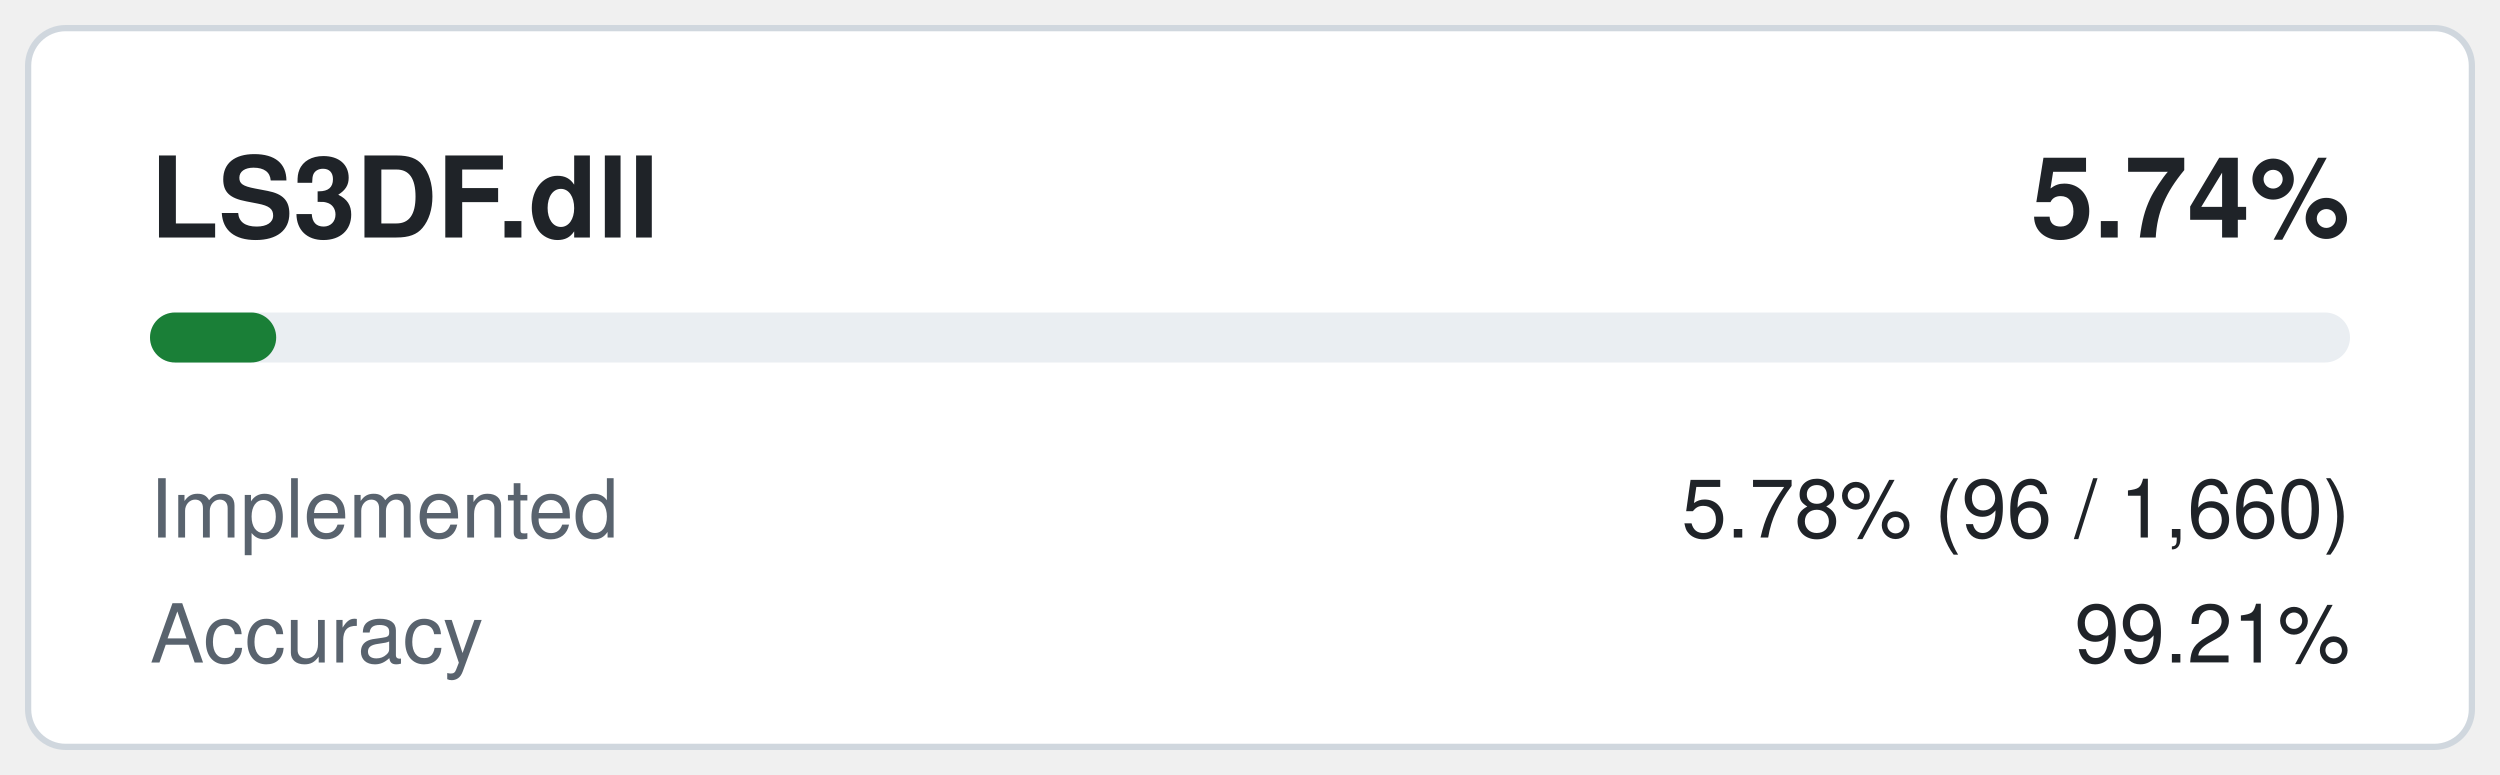
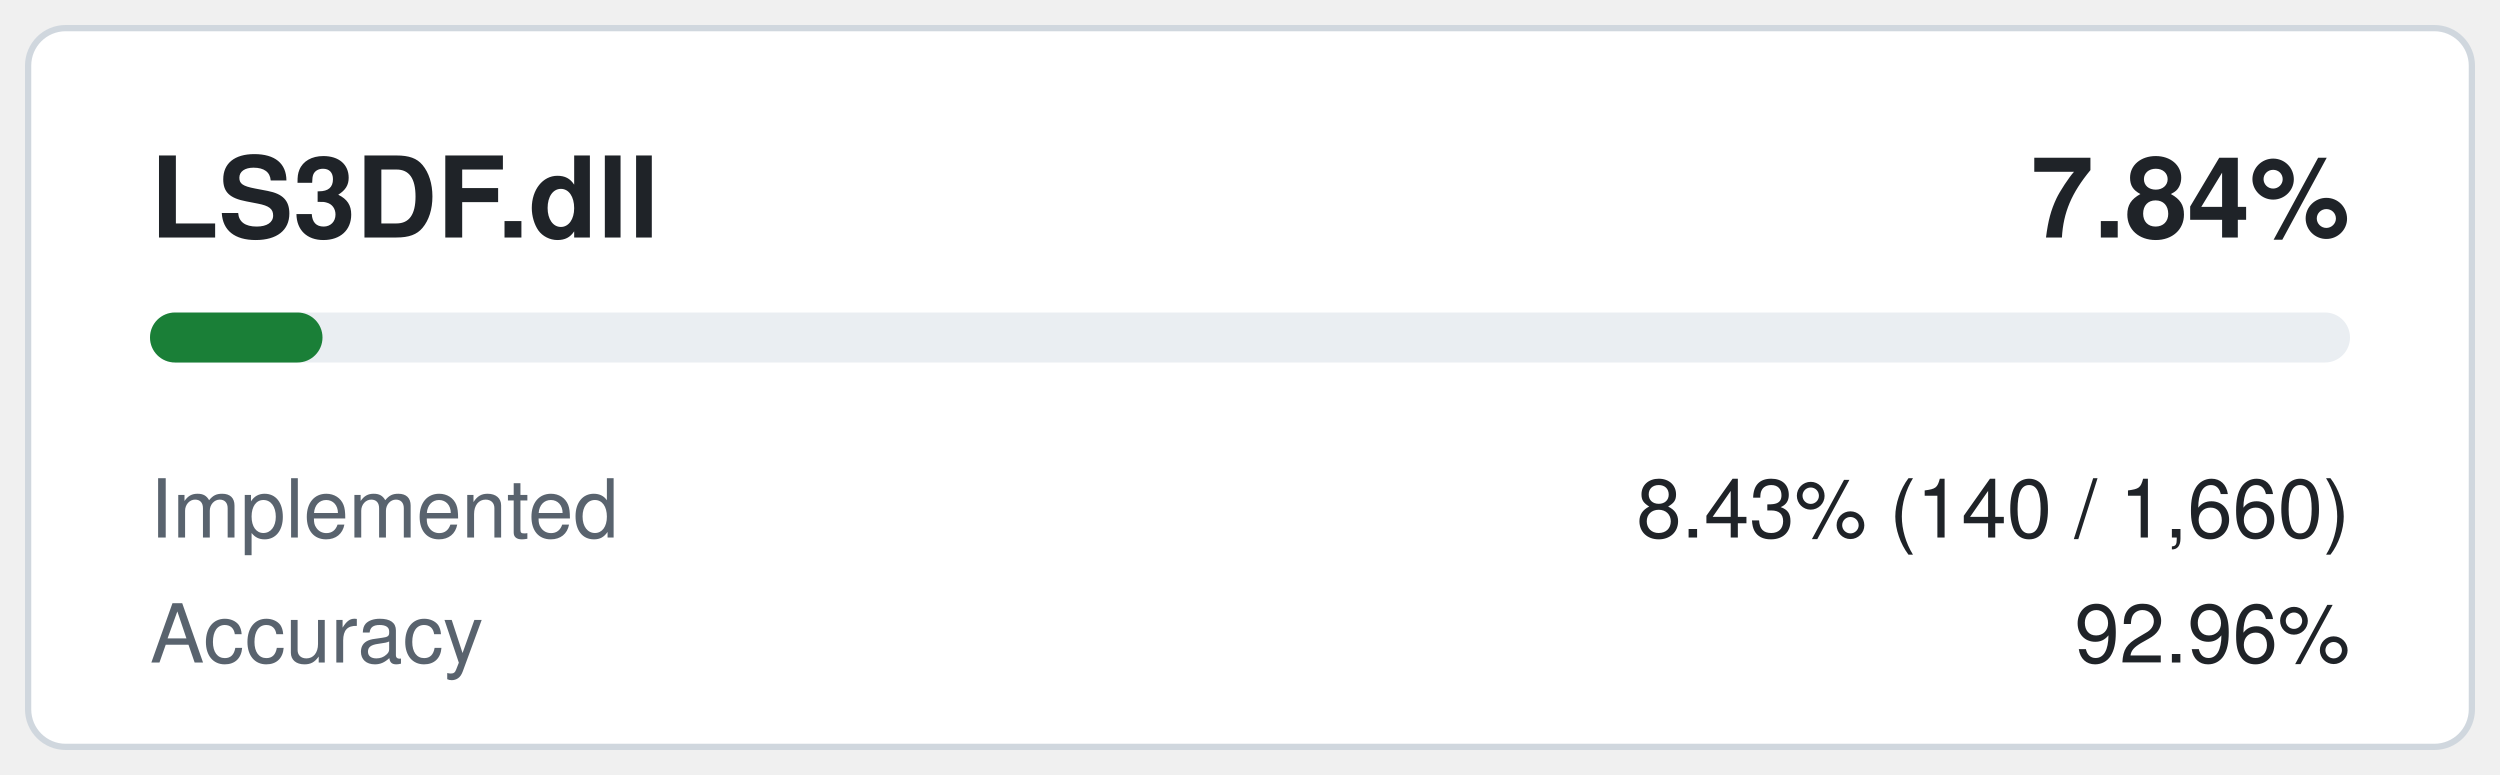
- <svg xmlns="http://www.w3.org/2000/svg" width="400" height="124" viewBox="0 0 400 124" role="img" aria-label="LS3DF.dll: 5.74% decompiled">
+ <svg xmlns="http://www.w3.org/2000/svg" width="400" height="124" viewBox="0 0 400 124" role="img" aria-label="LS3DF.dll: 7.84% decompiled">
  <style>
  .card { fill: #ffffff; stroke: #d0d7de; }
  .track { fill: #eaeef2; }
  .bar { fill: #1a7f37; }
  text { font-family: -apple-system, BlinkMacSystemFont, "Segoe UI", Helvetica, Arial, sans-serif; fill: #1f2328; font-variant-numeric: tabular-nums; }
  .muted { fill: #59636e; }
  @media (prefers-color-scheme: dark) {
    .card { fill: #0d1117; stroke: #3d444d; }
    .track { fill: #262c36; }
    .bar { fill: #3fb950; }
    text { fill: #f0f6fc; }
    .muted { fill: #9198a1; }
  }
</style>
  <rect class="card" x="4.5" y="4.5" width="391" height="115" rx="6" />
  <text x="24" y="38" font-size="18" font-weight="600">LS3DF.dll</text>
-   <text x="376" y="38" font-size="18" font-weight="600" text-anchor="end">5.74%</text>
+   <text x="376" y="38" font-size="18" font-weight="600" text-anchor="end">7.84%</text>
  <rect class="track" x="24" y="50" width="352" height="8" rx="4" />
-   <rect class="bar" x="24" y="50" width="20.19" height="8" rx="4" />
+   <rect class="bar" x="24" y="50" width="27.60" height="8" rx="4" />
  <text class="muted" x="24" y="86" font-size="13">Implemented</text>
-   <text x="376" y="86" font-size="13" text-anchor="end">5.78% (96 / 1,660)</text>
+   <text x="376" y="86" font-size="13" text-anchor="end">8.43% (140 / 1,660)</text>
  <text class="muted" x="24" y="106" font-size="13">Accuracy</text>
-   <text x="376" y="106" font-size="13" text-anchor="end">99.21%</text>
+   <text x="376" y="106" font-size="13" text-anchor="end">92.96%</text>
</svg>
